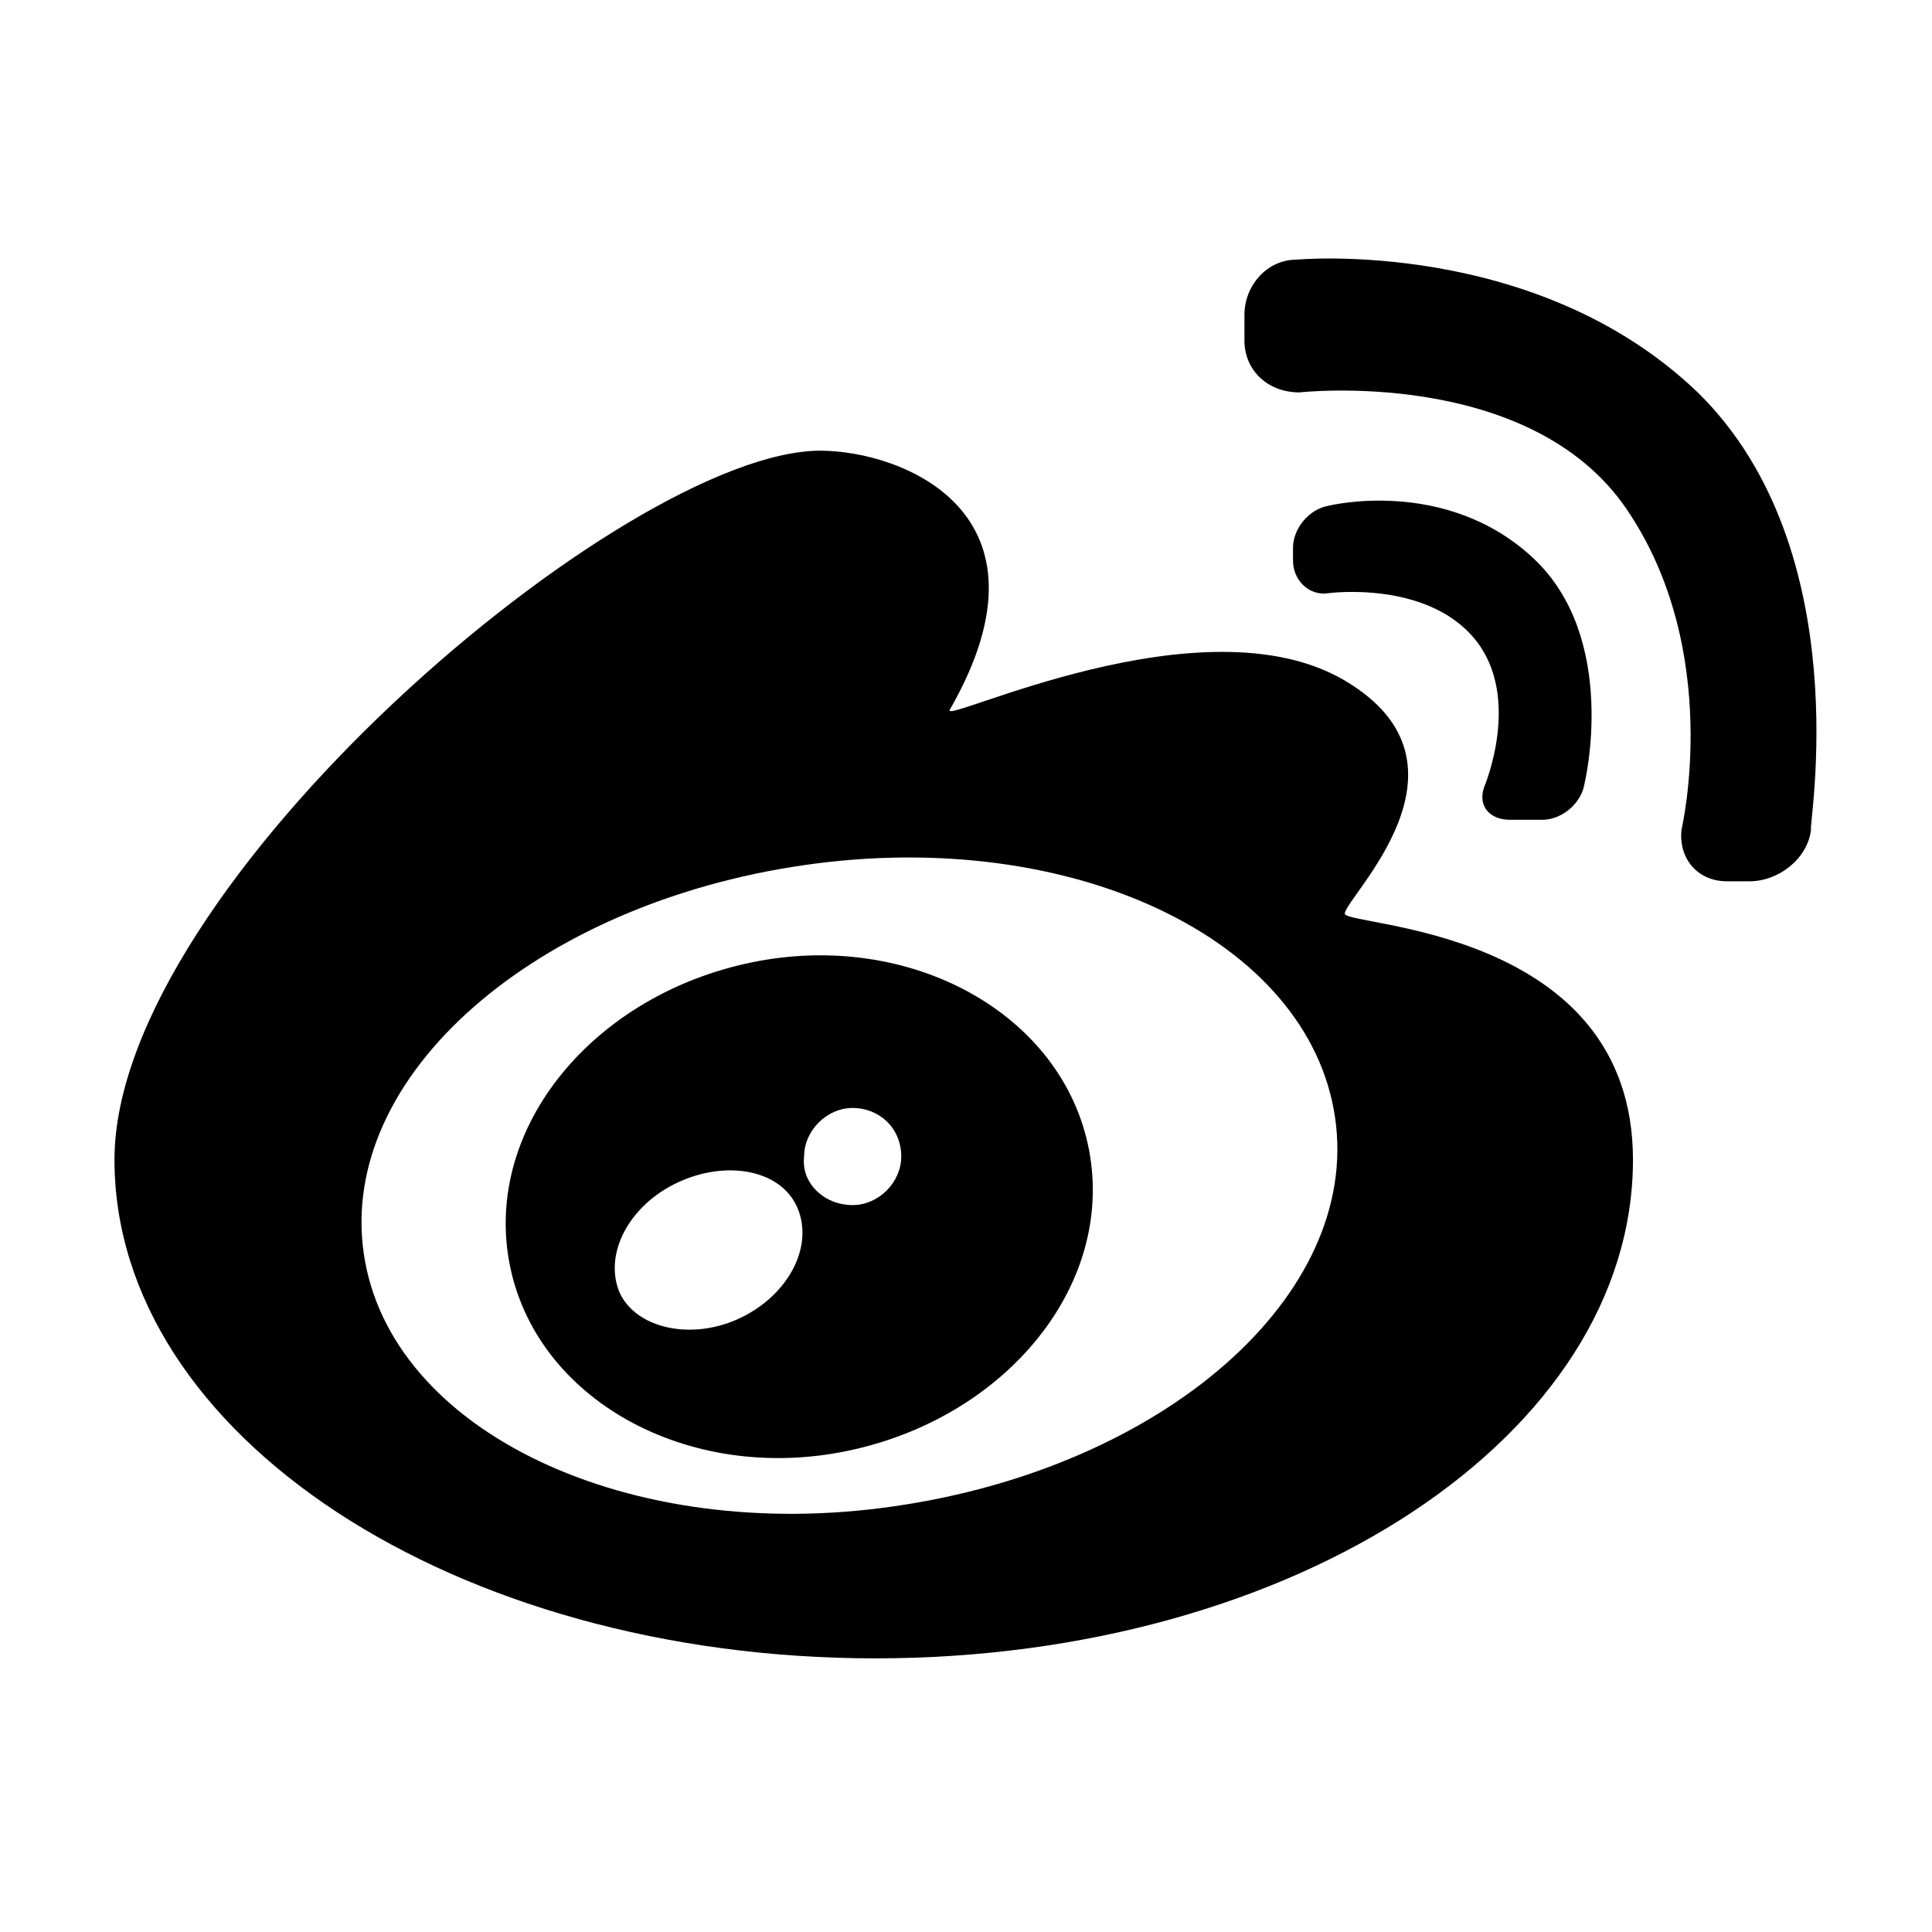
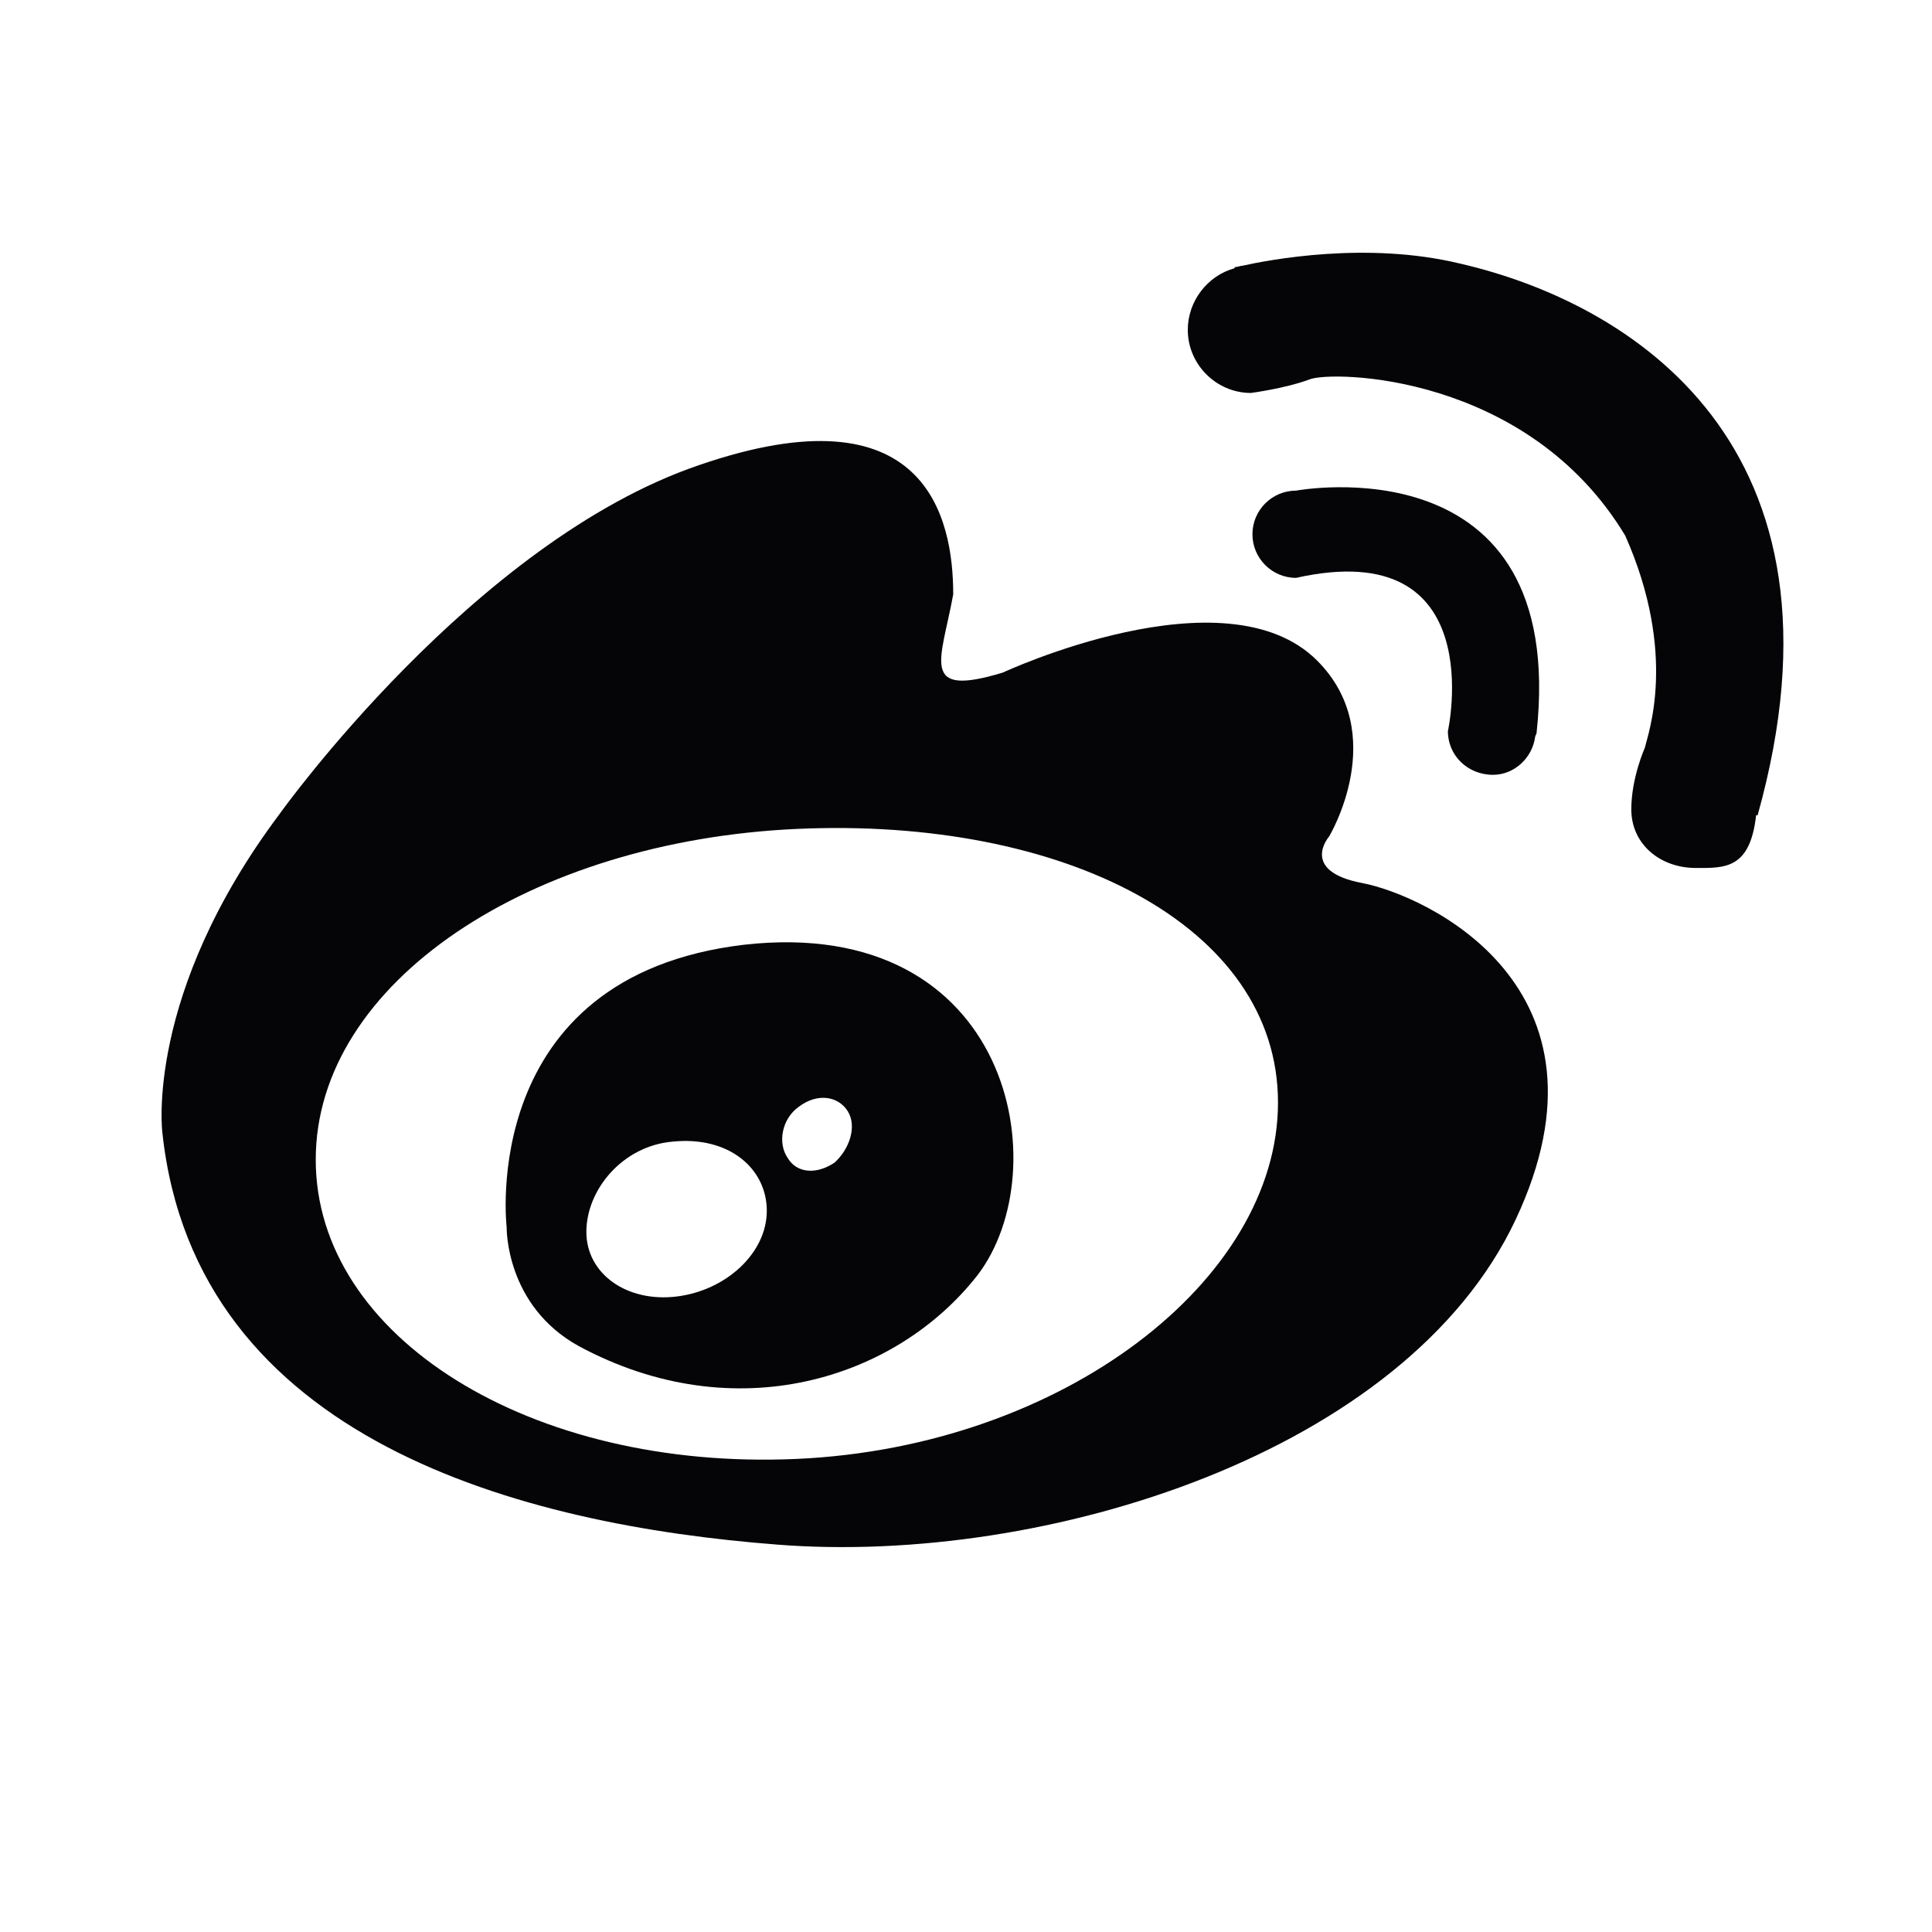
- <svg xmlns="http://www.w3.org/2000/svg" class="icon" style="width: 5em; height: 5em;vertical-align: middle;fill: currentColor;overflow: hidden;" viewBox="0 0 1024 1024" version="1.1">
-   <path d="M712.779 484.273c0-8.579 75.506-78.938 0-123.555s-214.506 24.025-209.359 15.443c60.062-104.679-25.741-137.283-68.643-137.283-102.962 0-374.098 229.952-374.098 375.813s180.186 264.273 403.271 264.273 401.554-118.406 401.554-264.273c0-123.555-152.73-123.555-152.73-130.419zM474.246 798.311c-140.717 20.592-267.705-39.47-281.43-133.852s90.95-185.333 233.382-205.926c142.433-20.592 267.705 39.47 281.43 133.852s-90.95 185.333-233.382 205.926z" />
-   <path d="M800.297 434.506h17.163c10.297 0 20.592-8.579 22.308-18.876 0 0 18.876-77.222-27.457-120.125s-108.113-27.457-108.113-27.457c-10.297 1.716-18.876 12.014-18.876 22.308v6.863c0 10.297 8.579 18.876 18.876 17.163 0 0 51.483-6.863 77.222 24.025s5.149 78.938 5.149 78.938c-3.434 10.297 3.434 17.163 13.728 17.163z" />
-   <path d="M899.826 207.989c-85.804-82.37-212.788-70.359-212.788-70.359-15.443 0-27.457 13.728-27.457 29.171v13.728c0 15.443 12.014 27.457 29.171 27.457 0 0 121.84-13.728 173.323 61.778s29.171 169.888 29.171 169.888c-1.716 15.443 8.579 27.457 24.025 27.457h12.014c15.443 0 30.89-12.014 32.605-27.457-1.716 0 25.741-147.58-60.062-231.666zM398.74 510.014c-84.086 17.163-142.433 87.519-128.703 159.594s94.384 116.691 178.469 99.53 142.433-87.519 128.703-159.594-94.384-116.691-178.469-99.53zM391.875 698.779c-25.741 12.014-54.915 5.149-63.493-13.728-8.579-20.592 5.149-46.333 30.89-58.347s54.915-6.863 63.493 13.728c8.579 20.592-5.149 46.333-30.89 58.347zM451.938 638.717c-15.443 0-27.457-12.014-25.741-25.741 0-13.728 12.014-25.741 25.741-25.741s25.741 10.297 25.741 25.741c0 13.728-12.014 25.741-25.741 25.741z" />
+ <svg xmlns="http://www.w3.org/2000/svg" t="1751291151007" class="icon" viewBox="0 0 1024 1024" version="1.1" p-id="5398" width="32" height="32">
+   <path d="M721.99 468.034c-33.468-6.369-17.531-24.695-17.531-24.695s32.672-54.194-6.382-93.247c-48.607-48.607-166.55 6.384-166.55 6.384-44.628 13.55-32.67-6.384-26.302-41.441 0-40.645-14.342-109.967-134.674-68.524-119.536 40.632-222.337 184.875-222.337 184.875-71.723 95.621-62.157 168.937-62.157 168.937 17.529 163.365 191.259 207.993 325.933 218.354 141.855 11.16 333.099-48.605 391.272-172.136C861.442 523.024 755.456 474.417 721.99 468.034L721.99 468.034zM422.357 773.251c-141.058 6.367-255.007-64.543-255.007-158.587 0-94.03 113.949-168.94 255.007-175.321 141.046-6.367 255.005 51.01 255.005 145.039C677.362 678.429 563.403 766.87 422.357 773.251L422.357 773.251z" fill="#050407" p-id="5399" />
+   <path d="M394.463 500.718c-141.855 16.734-125.917 149.815-125.917 149.815s-0.797 41.429 38.259 62.951c82.883 44.624 168.143 17.529 211.175-37.462C561.013 620.251 536.304 484.78 394.463 500.718L394.463 500.718zM358.595 687.184c-26.286 3.185-47.811-11.956-47.811-34.261 0-22.319 19.134-45.423 45.423-47.811 30.282-3.199 50.213 14.342 50.213 36.651C406.419 664.082 384.897 683.999 358.595 687.184L358.595 687.184zM442.276 616.255c-9.568 6.384-19.919 5.589-24.709-2.388-5.573-7.963-3.185-20.713 5.587-27.095 10.351-7.963 21.51-5.575 26.3 2.4C454.23 597.133 450.251 609.092 442.276 616.255L442.276 616.255z" fill="#050407" p-id="5400" />
+   <path d="M791.325 410.669c11.145 0 20.713-8.772 22.307-19.931 0-0.797 0.797-1.591 0.797-2.388 16.734-155.39-127.496-128.305-127.496-128.305-12.753 0-23.116 10.363-23.116 23.118 0 12.751 10.365 23.116 23.116 23.116 103.584-23.116 80.48 81.277 80.48 81.277C767.41 400.306 777.775 410.669 791.325 410.669L791.325 410.669z" fill="#050407" p-id="5401" />
+   <path d="M773.782 139.686c-49.404-11.942-101.196-1.97-115.54 1.214-0.797 0-2.404 0.6-3.199 0.6-0.797 0-0.797 0.698-0.797 0.698-14.346 3.996-24.697 17.488-24.697 32.629 0 18.326 15.141 33.452 33.466 33.452 0 0 18.326-2.402 31.078-7.193 11.956-4.776 115.554-3.199 167.346 82.868 27.894 62.951 11.956 105.189 10.363 112.368 0 0-7.178 15.94-7.178 32.674 0 18.326 15.141 31.05 34.275 31.05 15.143 0 28.69 0.756 31.873-27.916l0.797 0C986.563 235.52 863.83 160.414 773.782 139.686L773.782 139.686z" fill="#050407" p-id="5402" />
</svg>
